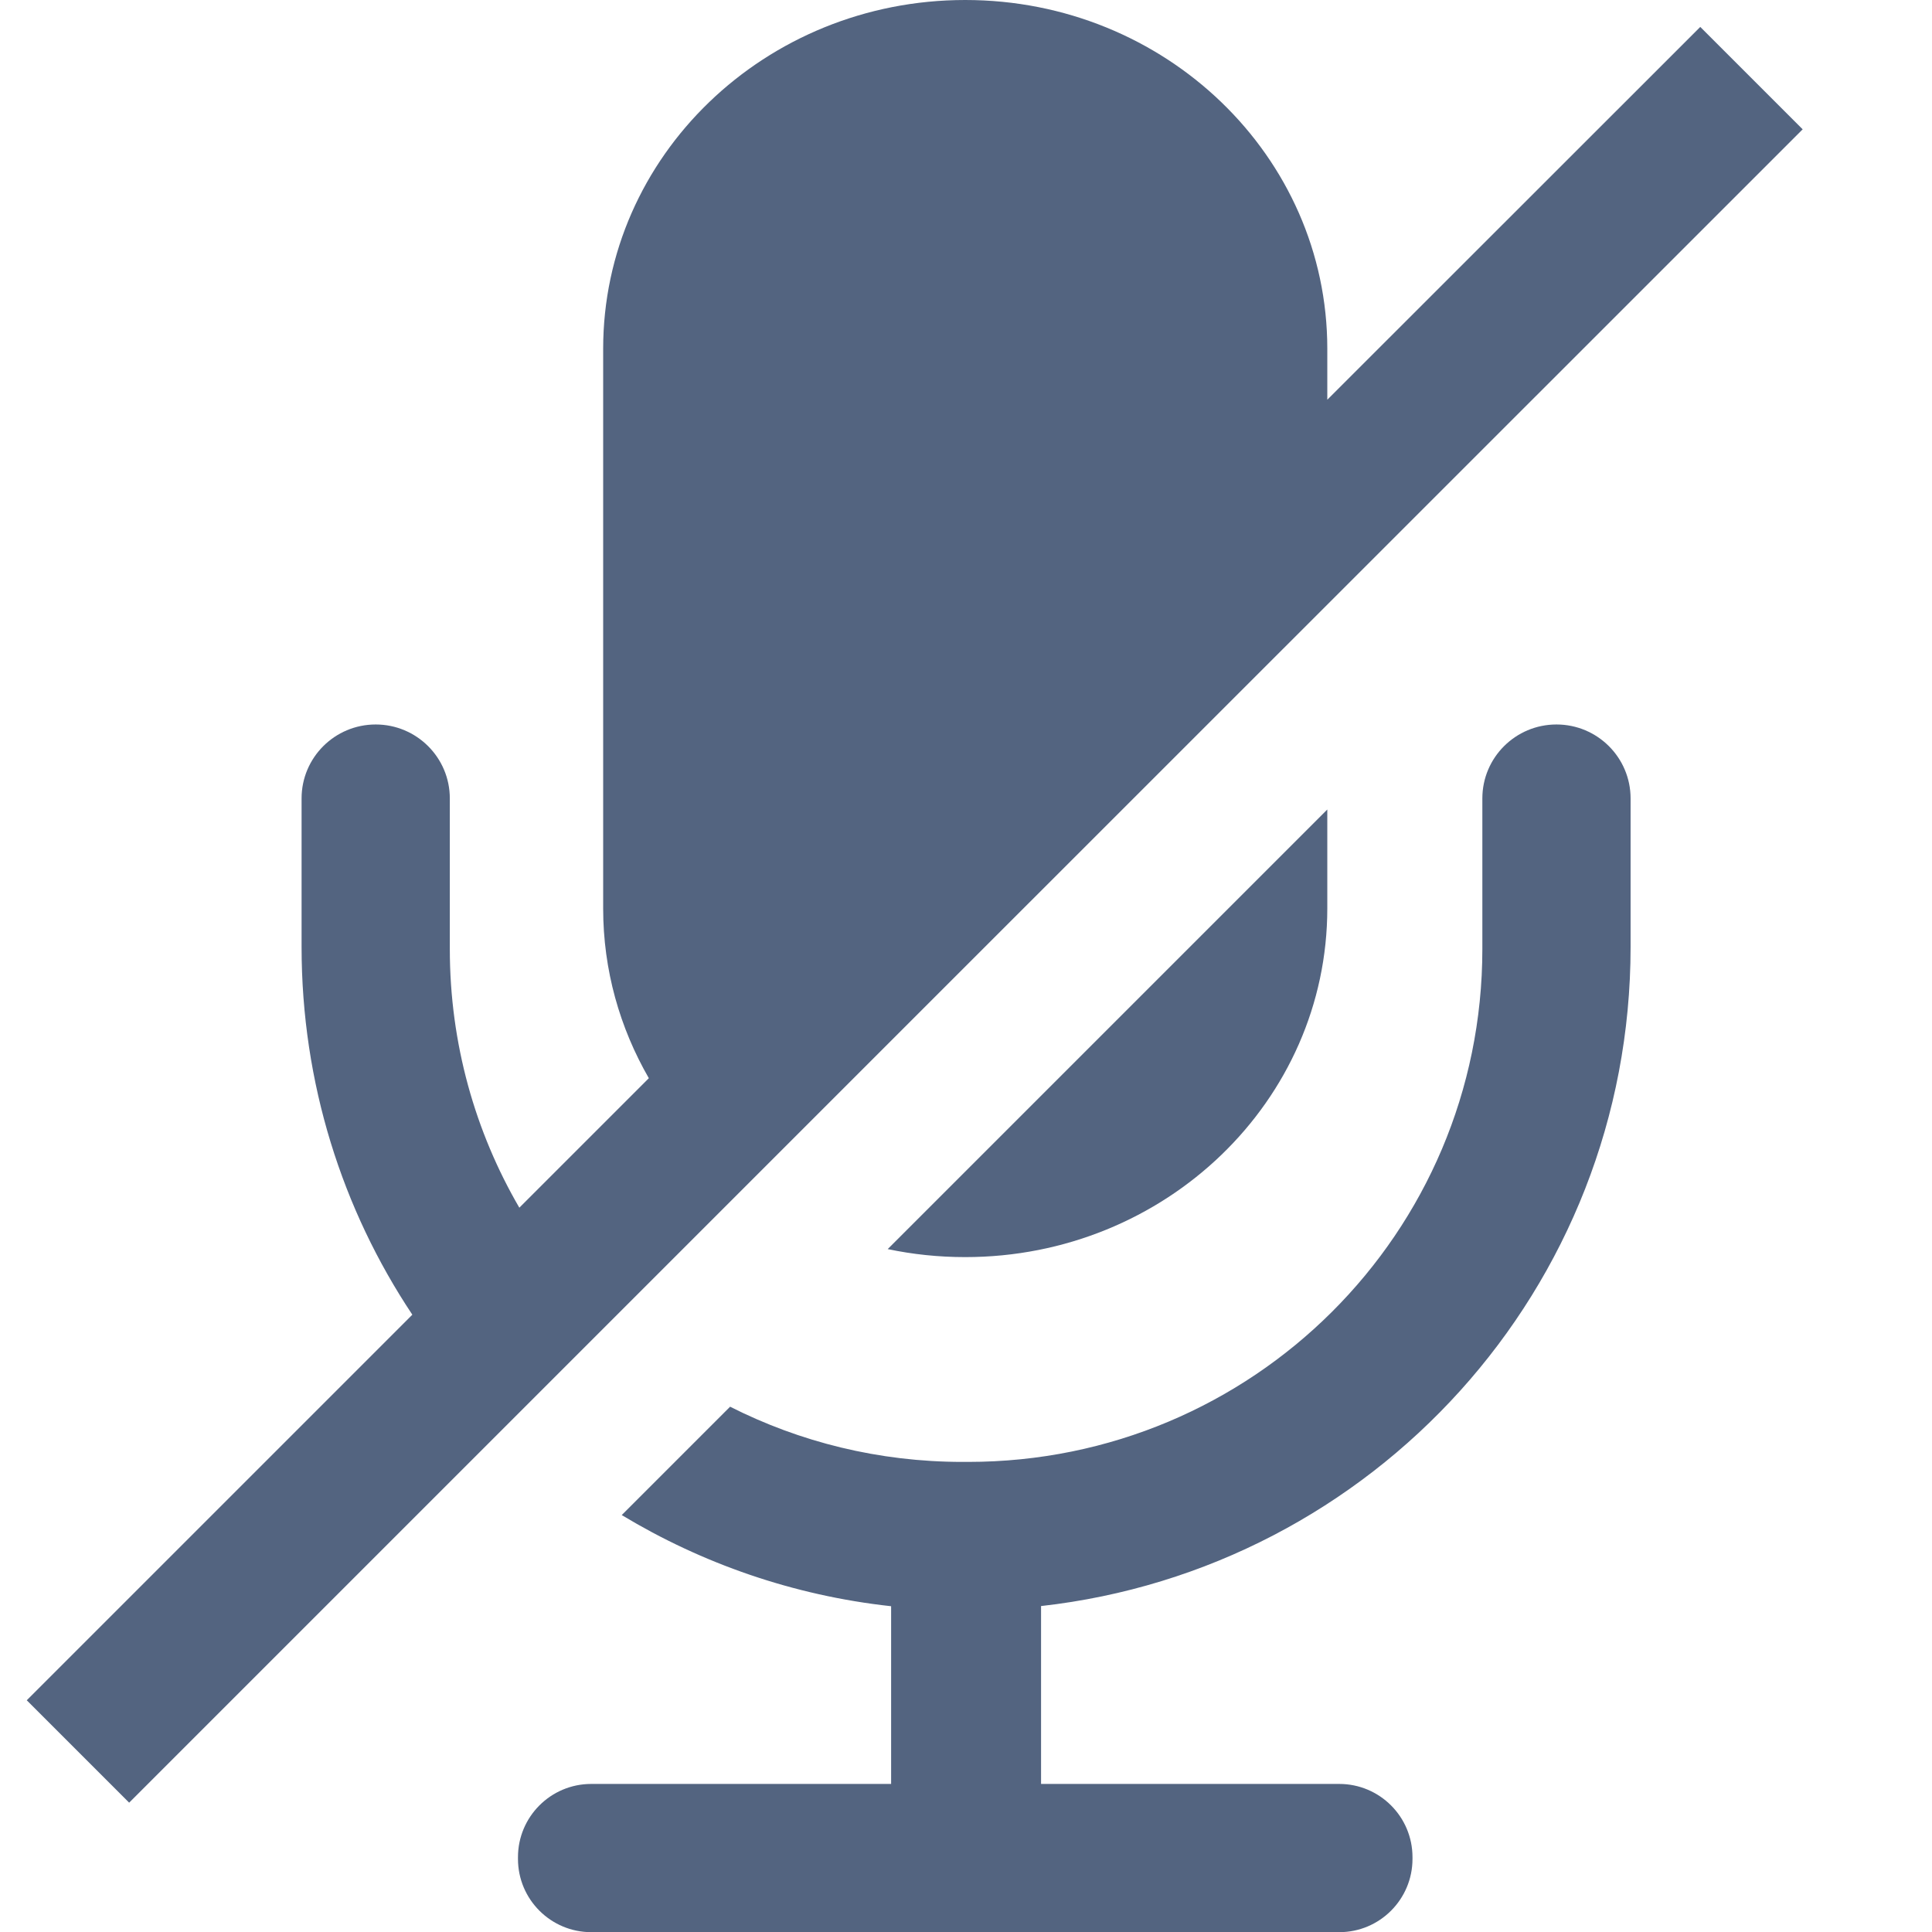
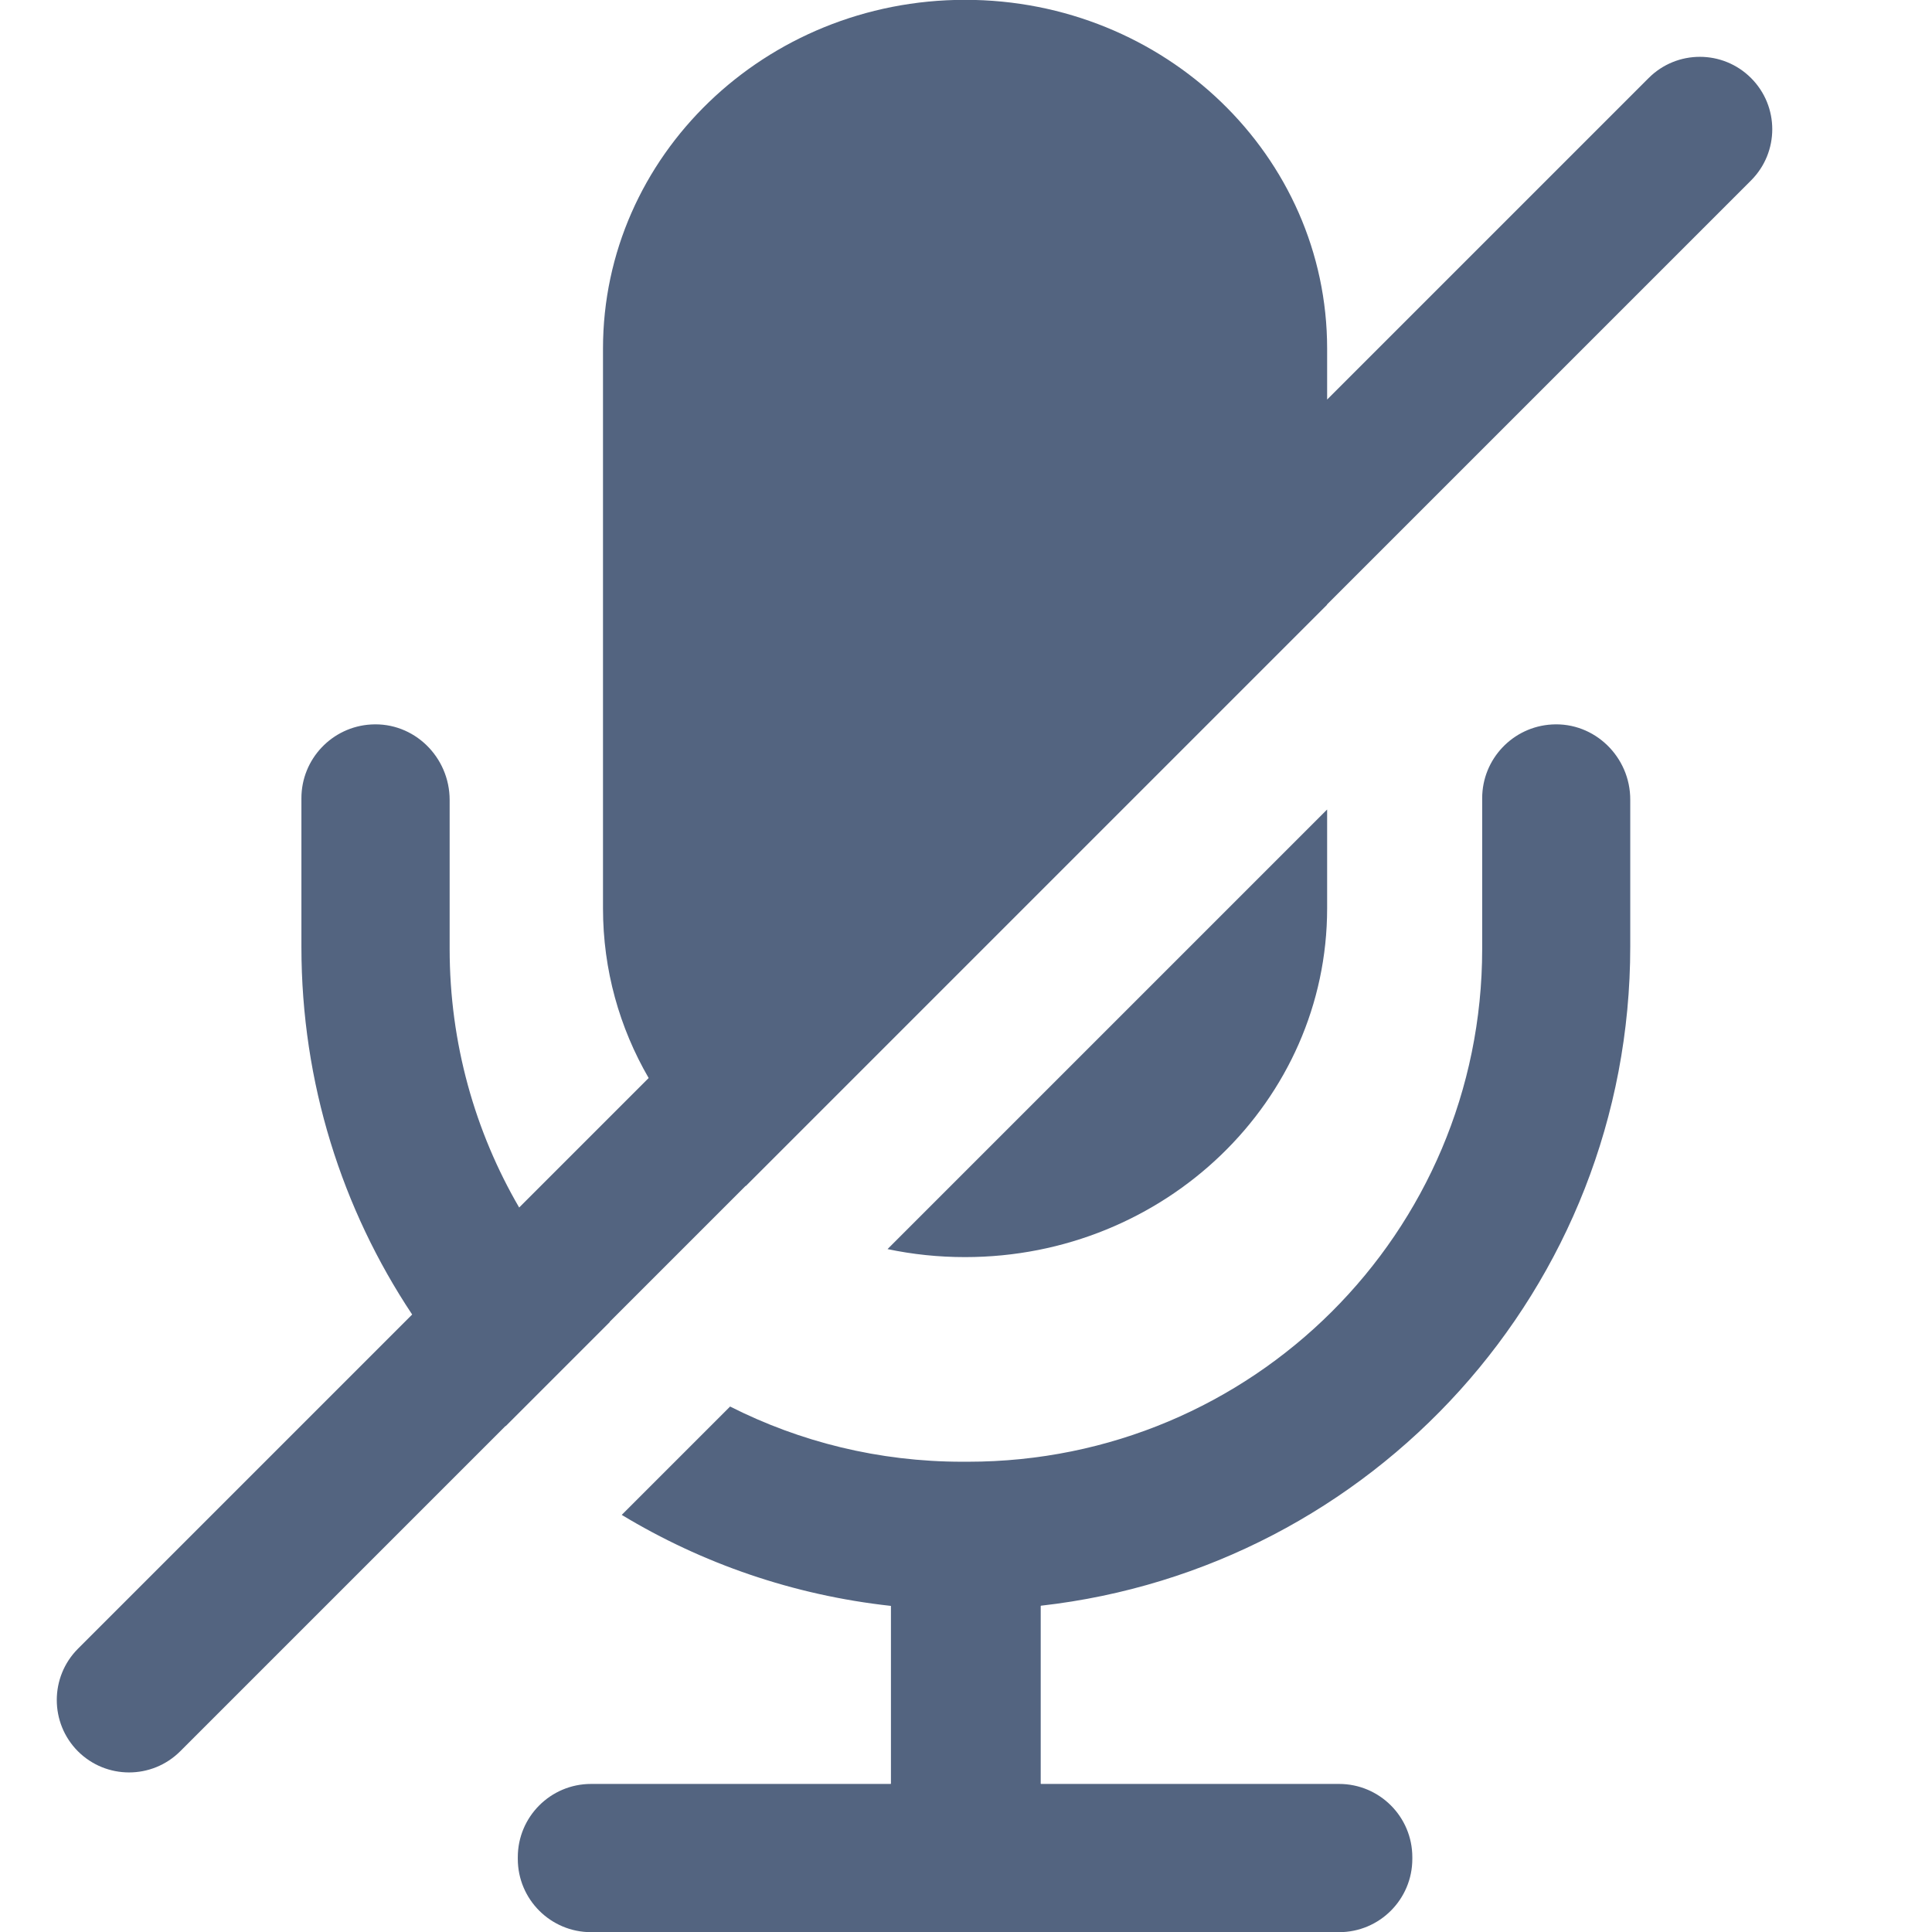
- <svg xmlns="http://www.w3.org/2000/svg" version="1.1" id="Ebene_1" x="0px" y="0px" viewBox="0 0 1133.9 1133.9" enable-background="new 0 0 1133.9 1133.9" xml:space="preserve">
-   <path fill="#536480" d="M521,733.1c14.7,3.1,29.9,4.7,45.5,4.7c117.4,0,212.5-91.6,212.5-204.7v-58L521,733.1z" />
-   <path fill="#536480" d="M913.5,425.2c-24,0-43.5,19.4-43.5,43.4V557c0,166.7-135,301-301.8,301h-3.3c-49.2,0-95.5-11.7-136.4-32.4  l-63.6,63.6c47.1,28.4,100.6,47.2,158.1,53.5V1047H347c-23.8,0-43,19.3-43,43v1c0,23.8,19.3,43,43,43h439c23.8,0,43-19.3,43-43v-1  c0-23.8-19.3-43-43-43H611V942.6c194.7-21.8,346-186.3,346-386.8v-87.2C957,444.6,937.5,425.2,913.5,425.2z" />
-   <path fill="#536480" d="M1045.3,88.6l12.7-12.7l-60.1-60.1L779,234.6v-29.9C779,91.6,683.9,0,566.5,0S354,91.6,354,204.7v328.5  c0,36.2,9.8,70.1,26.8,99.6l-76,76C278.9,664.3,264,612.4,264,557v-88.4c0-24-19.5-43.4-43.5-43.4S177,444.6,177,468.6v87.2  c0,79.9,23.9,154.1,65,215.8L15.7,997.9l60.1,60.1l474-474L1045.3,88.6L1045.3,88.6z" />
+ <svg xmlns="http://www.w3.org/2000/svg" version="1.1" id="microphone" x="0px" y="0px" viewBox="0 0 1133.9 1133.9" enable-background="new 0 0 1133.9 1133.9" xml:space="preserve">
+   <path id="_x33_" fill="#536480" d="M910.8,425.2c-22.8,1.3-40.9,20.2-40.9,43.3v88.4c0,166.7-135,301-301.8,301h-3.3  c-49.1,0-95.4-11.7-136.3-32.4l-63.6,63.6c47,28.4,100.5,47.1,157.9,53.4c0.1,0,0.1,0.1,0.1,0.2v104.1c0,0.1-0.1,0.2-0.2,0.2H346.9  c-23.8,0-43,19.3-43,43v1c0,23.8,19.3,43,43,43h439c23.8,0,43-19.3,43-43v-1c0-23.8-19.3-43-43-43H611c-0.1,0-0.2-0.1-0.2-0.2V942.6  c0-0.1,0.1-0.1,0.1-0.2c194.6-21.9,345.9-186.3,345.9-386.8v-86.2C956.9,444.3,935.9,423.7,910.8,425.2z" />
+   <path id="_x32_" fill="#536480" d="M778.9,533.1v-58l-258,258c14.7,3.1,29.9,4.7,45.5,4.7C683.8,737.8,778.9,646.1,778.9,533.1z" />
+   <path id="_x31_" fill="#536480" d="M296.7,836.9l0.1,0.1l61.1-61.1l-0.1-0.1l79.8-79.8l0.1,0.1L778.8,355v-0.2l248.9-248.9  c16.6-16.6,16.6-43.5,0-60.1c-16.6-16.6-43.5-16.6-60.1,0L778.9,234.5v-29.9c0-113.1-95.1-204.7-212.5-204.7S353.9,91.6,353.9,204.6  v328.5c0,36.2,9.7,70.1,26.8,99.6l-76,76c-25.9-44.5-40.8-96.4-40.8-151.8v-87.4c0-25.2-20.9-45.8-46.1-44.3  c-22.8,1.3-40.9,20.2-40.9,43.3v87.2c0,79.9,23.9,154,65,215.8L45.7,967.7c-16.5,16.6-16.5,43.5,0,60.1c16.6,16.6,43.5,16.6,60.1,0  L296.7,836.9z" />
</svg>
